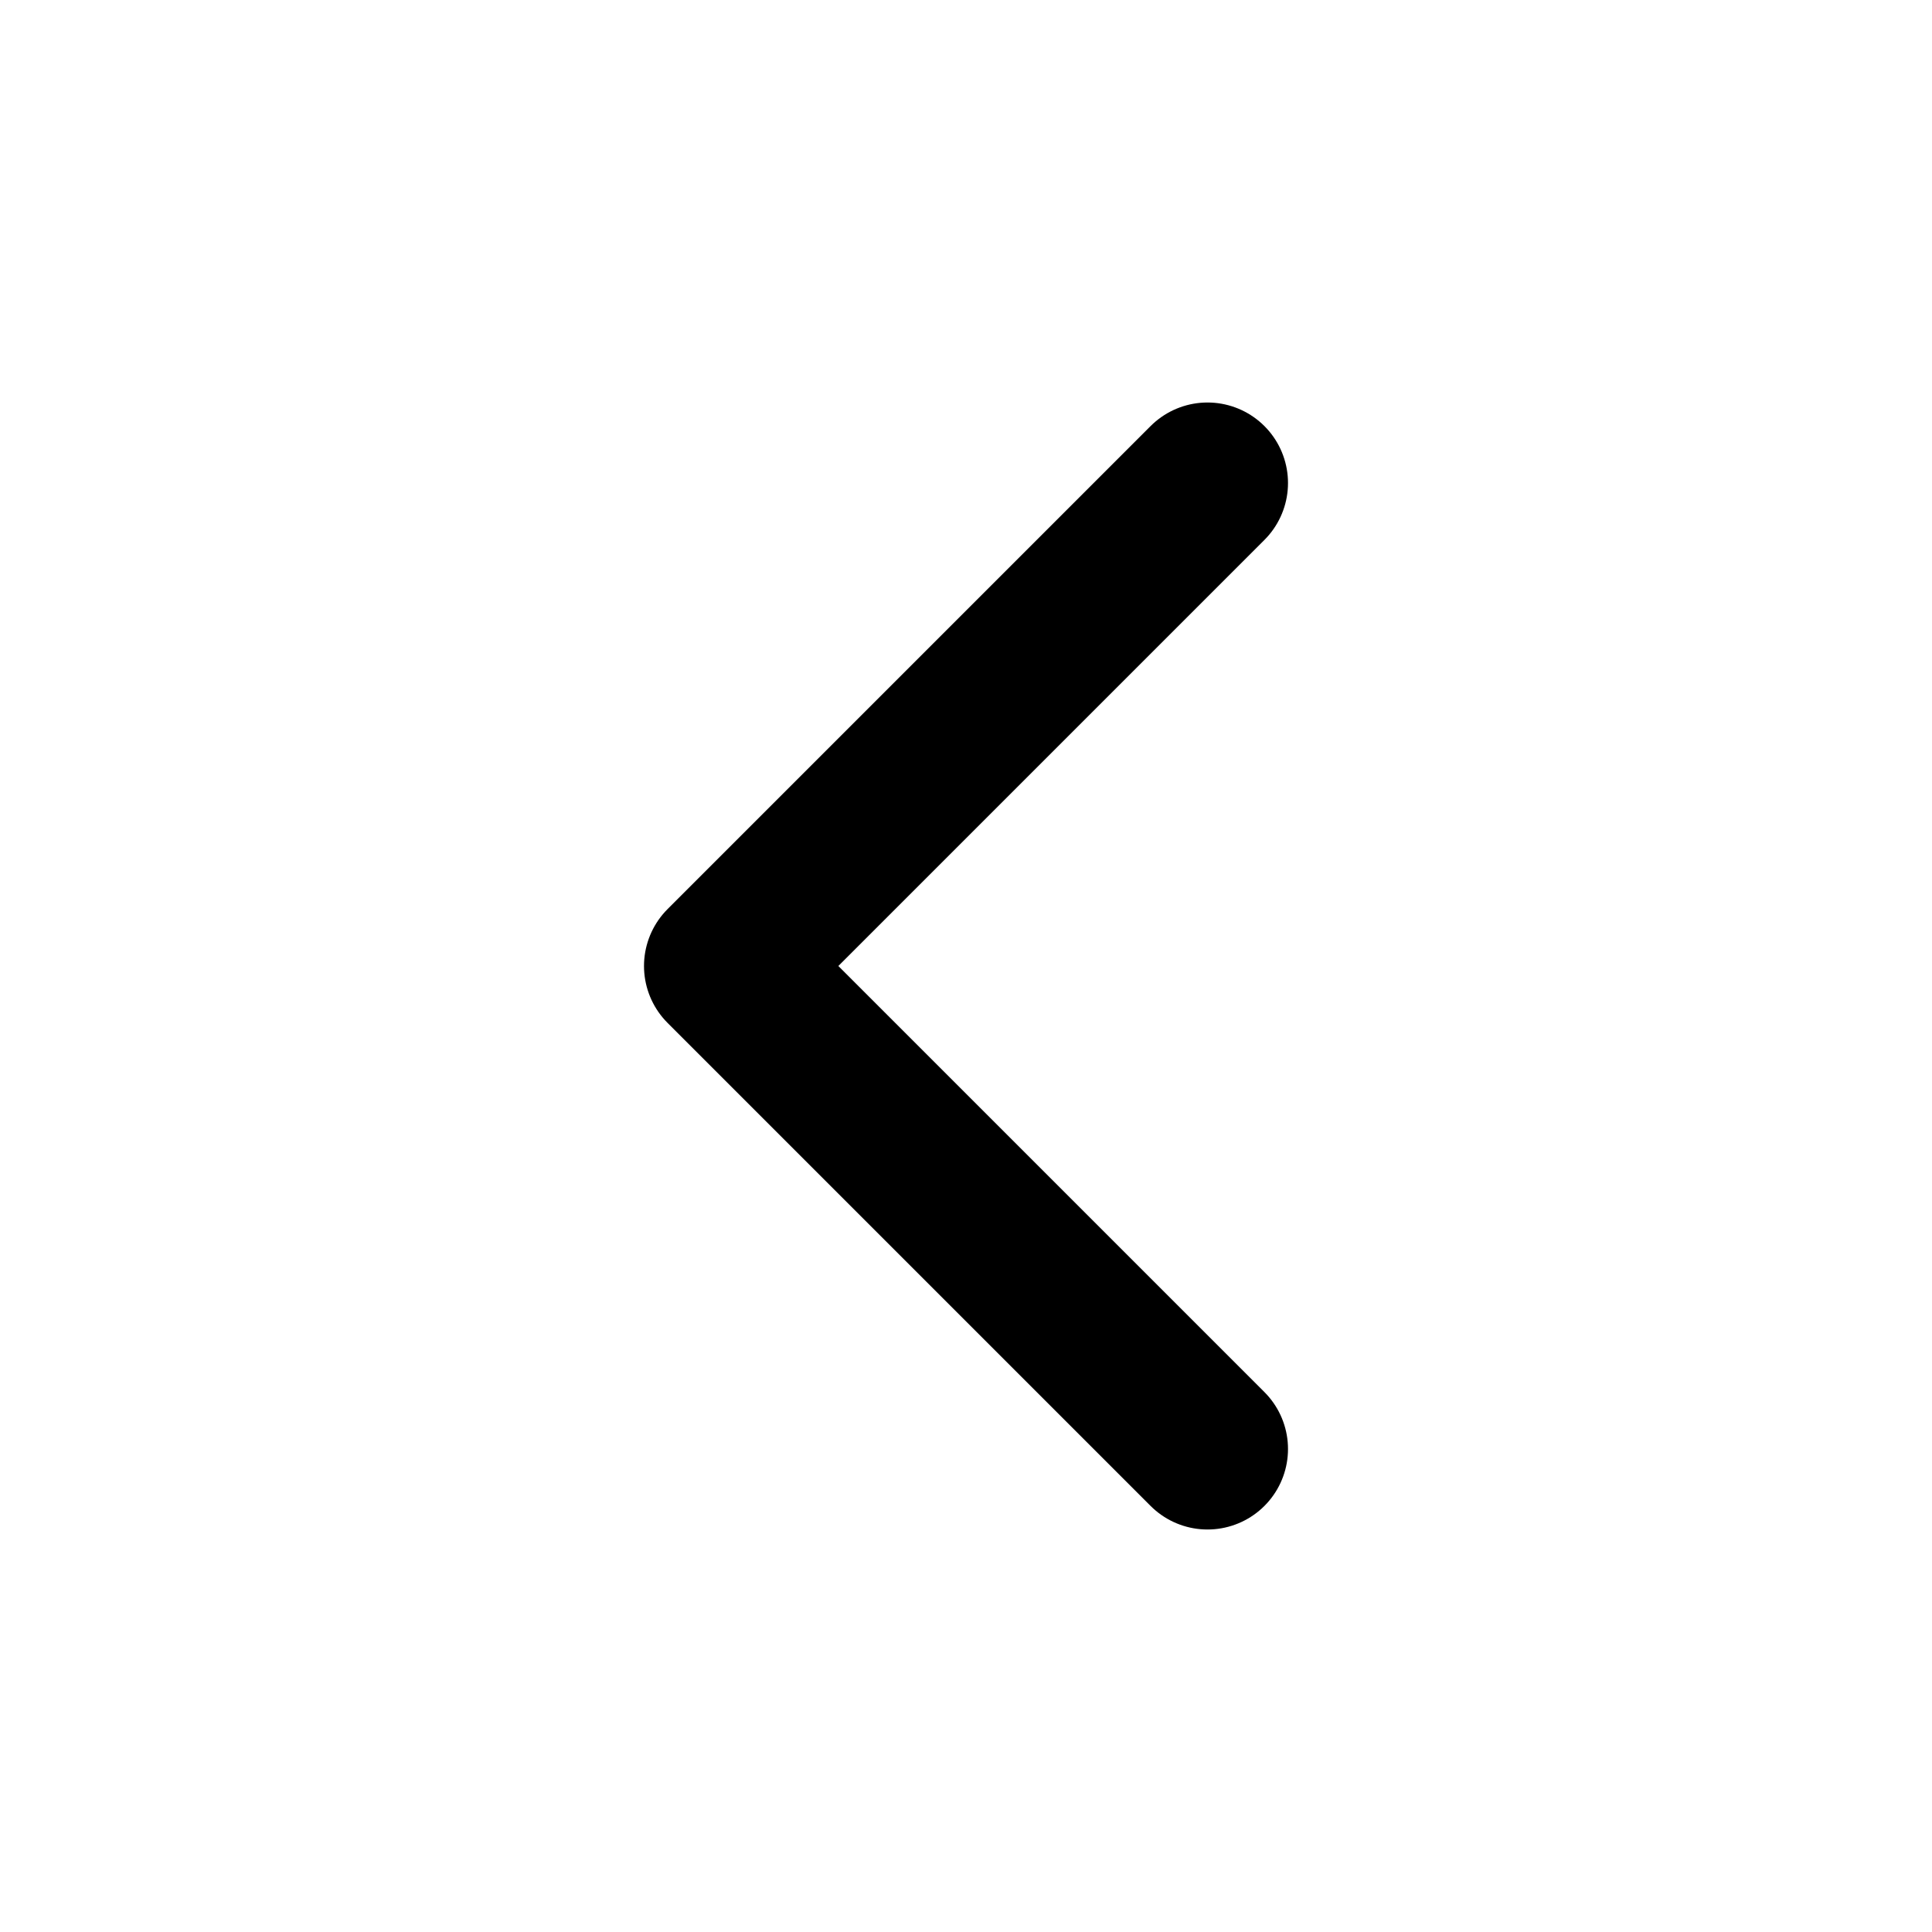
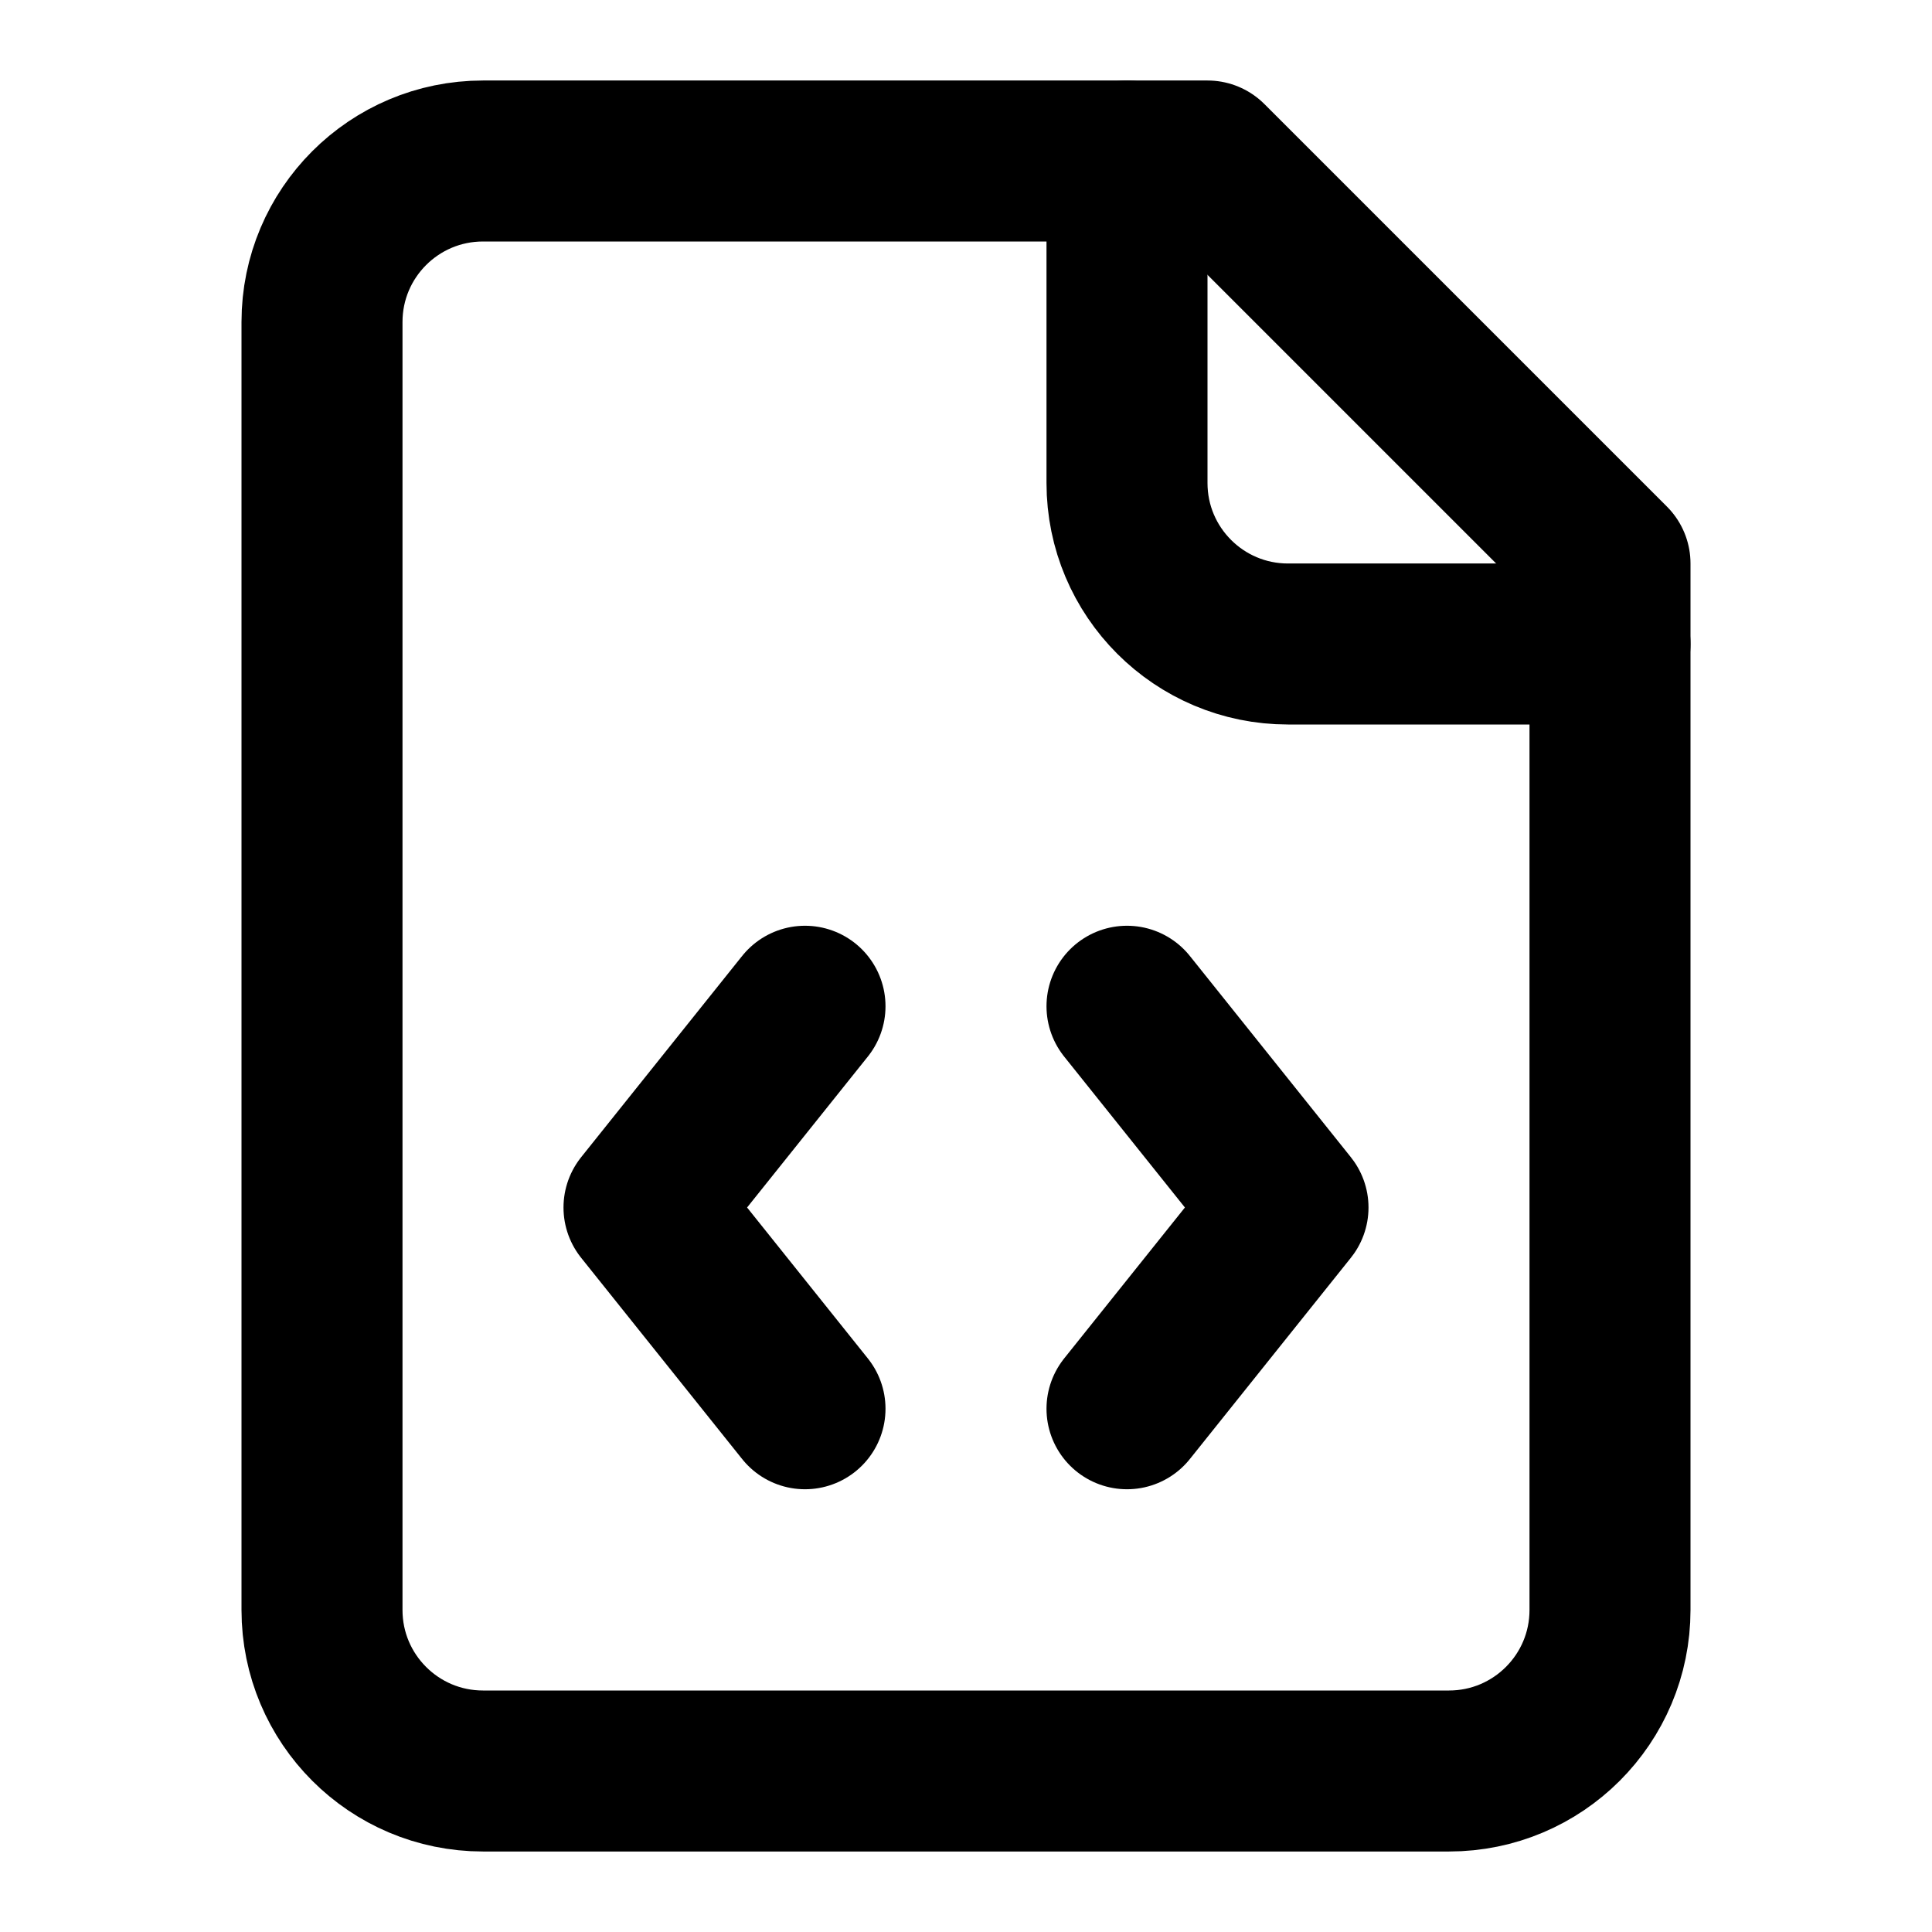
<svg xmlns="http://www.w3.org/2000/svg" width="24" height="24" viewBox="0 0 24 24" fill="none" stroke="currentColor" stroke-width="2" stroke-linecap="round" stroke-linejoin="round">
-   <path d="m15 18-6-6 6-6" />
+   <path d="M10 12.5 8 15l2 2.5" />
+   <path d="m14 12.5 2 2.5-2 2.5" />
+   <path d="M14 2v4a2 2 0 0 0 2 2h4" />
+   <path d="M15 2H6a2 2 0 0 0-2 2v16a2 2 0 0 0 2 2h12a2 2 0 0 0 2-2V7z" />
</svg>
